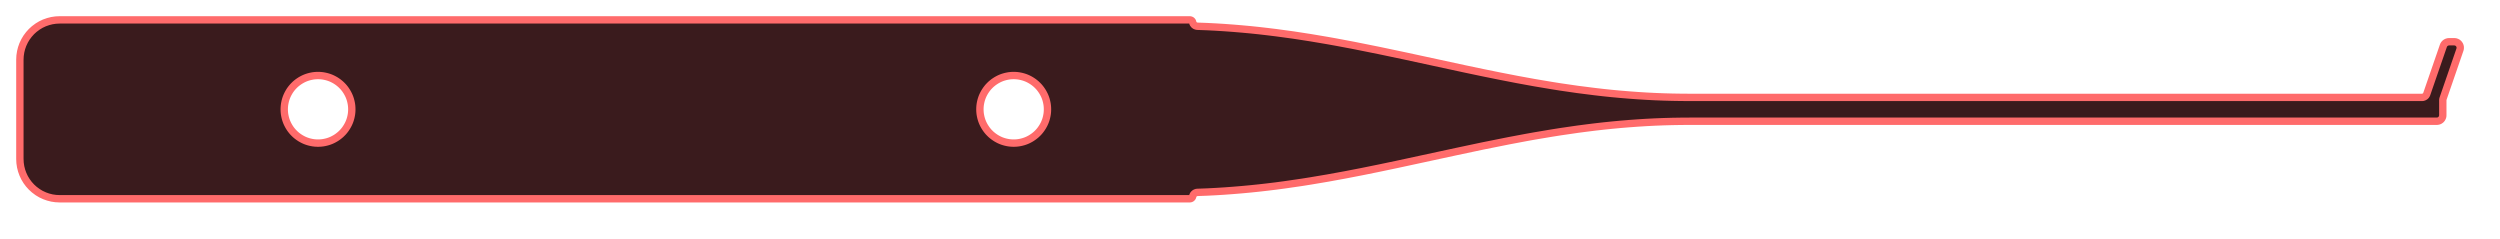
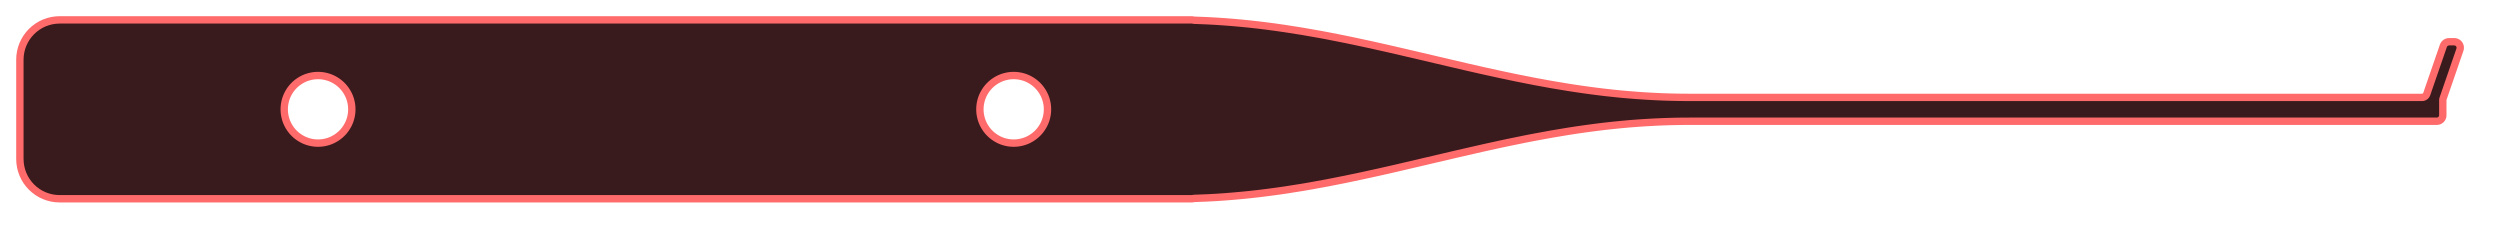
<svg xmlns="http://www.w3.org/2000/svg" width="125.778mm" height="12mm" viewBox="0 0 125.778 12">
-   <path id="hook-offset__full-handle" d="M 59.984,1.067 L 59.965,1.044 L 59.942,1.025 L 59.916,1.012 L 59.888,1.003 L 59.859,1 L 3.005,1 L 2.802,1.01 L 2.612,1.038 L 2.429,1.084 L 2.232,1.153 L 2.059,1.235 L 1.897,1.332 L 1.724,1.461 L 1.584,1.588 L 1.456,1.73 L 1.339,1.887 L 1.241,2.049 L 1.149,2.244 L 1.086,2.422 L 1.041,2.6 L 1.01,2.802 L 1,3.005 L 1,7.995 L 1.01,8.198 L 1.039,8.393 L 1.087,8.583 L 1.152,8.763 L 1.235,8.941 L 1.336,9.109 L 1.453,9.267 L 1.584,9.412 L 1.724,9.539 L 1.897,9.668 L 2.059,9.765 L 2.244,9.851 L 2.422,9.914 L 2.612,9.962 L 2.802,9.99 L 2.999,10 L 59.859,10 L 59.888,9.997 L 59.916,9.989 L 59.942,9.975 L 59.965,9.956 L 59.984,9.933 L 59.997,9.907 L 60.022,9.829 L 60.045,9.787 L 60.066,9.761 L 60.102,9.729 L 60.143,9.704 L 60.202,9.684 L 60.246,9.679 L 60.732,9.661 L 61.165,9.639 L 61.599,9.612 L 62.033,9.58 L 62.467,9.544 L 62.899,9.504 L 63.333,9.459 L 63.766,9.41 L 64.198,9.357 L 64.633,9.299 L 65.5,9.173 L 65.933,9.104 L 66.8,8.958 L 67.666,8.8 L 68.533,8.632 L 69.399,8.456 L 70.266,8.274 L 73.3,7.619 L 74.599,7.344 L 75.9,7.083 L 76.766,6.92 L 77.199,6.842 L 78.066,6.696 L 78.501,6.627 L 79.365,6.501 L 79.801,6.444 L 80.234,6.39 L 80.665,6.341 L 81.101,6.296 L 81.534,6.255 L 81.965,6.22 L 82.401,6.188 L 82.834,6.161 L 83.265,6.139 L 83.701,6.122 L 84.134,6.11 L 84.565,6.103 L 85.001,6.1 L 122.594,6.1 L 122.636,6.097 L 122.681,6.088 L 122.718,6.075 L 122.753,6.058 L 122.793,6.029 L 122.821,6.002 L 122.845,5.972 L 122.871,5.926 L 122.886,5.89 L 122.897,5.842 L 122.9,5.798 L 122.9,5.045 L 122.903,5.007 L 122.913,4.963 L 123.761,2.504 L 123.773,2.458 L 123.778,2.411 L 123.776,2.36 L 123.766,2.314 L 123.746,2.264 L 123.719,2.221 L 123.688,2.185 L 123.646,2.151 L 123.602,2.127 L 123.551,2.109 L 123.514,2.103 L 123.473,2.1 L 123.216,2.1 L 123.159,2.106 L 123.106,2.121 L 123.054,2.147 L 123.013,2.178 L 122.976,2.218 L 122.948,2.261 L 122.928,2.309 L 122.091,4.735 L 122.066,4.784 L 122.045,4.813 L 122.007,4.848 L 121.949,4.881 L 121.9,4.896 L 121.86,4.9 L 85.001,4.9 L 84.566,4.897 L 84.135,4.89 L 83.699,4.878 L 83.266,4.861 L 82.832,4.839 L 82.399,4.812 L 81.966,4.78 L 81.532,4.744 L 81.099,4.704 L 80.666,4.659 L 80.233,4.609 L 79.366,4.499 L 78.499,4.373 L 78.066,4.304 L 77.199,4.158 L 76.333,4 L 75.468,3.832 L 74.601,3.656 L 73.734,3.474 L 70.7,2.818 L 69.4,2.544 L 68.1,2.283 L 67.234,2.12 L 66.8,2.042 L 65.934,1.896 L 65.067,1.762 L 64.2,1.644 L 63.769,1.591 L 63.335,1.541 L 62.901,1.496 L 62.467,1.456 L 62.035,1.42 L 61.602,1.388 L 61.166,1.361 L 60.733,1.339 L 60.246,1.321 L 60.202,1.315 L 60.143,1.296 L 60.114,1.28 L 60.076,1.25 L 60.037,1.201 L 60.016,1.158 L 59.997,1.093 Z M 17.692,5.667 L 17.682,5.749 L 17.667,5.832 L 17.649,5.913 L 17.627,5.994 L 17.601,6.073 L 17.571,6.151 L 17.537,6.227 L 17.499,6.301 L 17.458,6.374 L 17.413,6.444 L 17.366,6.513 L 17.314,6.579 L 17.26,6.642 L 17.202,6.702 L 17.142,6.76 L 17.078,6.814 L 17.013,6.865 L 16.945,6.913 L 16.874,6.958 L 16.801,6.999 L 16.727,7.037 L 16.651,7.071 L 16.573,7.101 L 16.494,7.127 L 16.413,7.149 L 16.332,7.167 L 16.249,7.182 L 16.167,7.192 L 16.083,7.198 L 16,7.2 L 15.917,7.198 L 15.833,7.192 L 15.751,7.182 L 15.668,7.167 L 15.587,7.149 L 15.507,7.127 L 15.427,7.101 L 15.349,7.071 L 15.273,7.037 L 15.199,6.999 L 15.126,6.958 L 15.056,6.913 L 14.987,6.865 L 14.921,6.814 L 14.858,6.76 L 14.798,6.702 L 14.74,6.642 L 14.686,6.579 L 14.634,6.513 L 14.586,6.444 L 14.542,6.374 L 14.501,6.301 L 14.463,6.227 L 14.429,6.151 L 14.399,6.073 L 14.373,5.994 L 14.351,5.913 L 14.333,5.832 L 14.318,5.749 L 14.308,5.667 L 14.302,5.583 L 14.3,5.5 L 14.302,5.417 L 14.308,5.333 L 14.318,5.251 L 14.333,5.168 L 14.351,5.087 L 14.373,5.006 L 14.399,4.927 L 14.429,4.849 L 14.463,4.773 L 14.501,4.699 L 14.542,4.626 L 14.586,4.556 L 14.634,4.487 L 14.686,4.421 L 14.74,4.358 L 14.798,4.298 L 14.858,4.24 L 14.921,4.186 L 14.987,4.135 L 15.056,4.087 L 15.126,4.042 L 15.199,4.001 L 15.273,3.963 L 15.349,3.929 L 15.427,3.899 L 15.507,3.873 L 15.587,3.851 L 15.668,3.833 L 15.751,3.818 L 15.833,3.808 L 15.917,3.802 L 16,3.8 L 16.083,3.802 L 16.167,3.808 L 16.249,3.818 L 16.332,3.833 L 16.413,3.851 L 16.494,3.873 L 16.573,3.899 L 16.651,3.929 L 16.727,3.963 L 16.801,4.001 L 16.874,4.042 L 16.945,4.087 L 17.013,4.135 L 17.078,4.186 L 17.142,4.24 L 17.202,4.298 L 17.26,4.358 L 17.314,4.421 L 17.366,4.487 L 17.413,4.556 L 17.458,4.626 L 17.499,4.699 L 17.537,4.773 L 17.571,4.849 L 17.601,4.927 L 17.627,5.006 L 17.649,5.087 L 17.667,5.168 L 17.682,5.251 L 17.692,5.333 L 17.698,5.417 L 17.7,5.5 L 17.698,5.583 Z M 52.698,5.583 L 52.692,5.667 L 52.682,5.749 L 52.667,5.832 L 52.649,5.913 L 52.627,5.994 L 52.601,6.073 L 52.571,6.151 L 52.537,6.227 L 52.499,6.301 L 52.458,6.374 L 52.413,6.444 L 52.365,6.513 L 52.314,6.579 L 52.26,6.642 L 52.202,6.702 L 52.142,6.76 L 52.078,6.814 L 52.013,6.865 L 51.944,6.913 L 51.874,6.958 L 51.801,6.999 L 51.727,7.037 L 51.651,7.071 L 51.573,7.101 L 51.493,7.127 L 51.413,7.149 L 51.332,7.167 L 51.249,7.182 L 51.167,7.192 L 51.083,7.198 L 51,7.2 L 50.917,7.198 L 50.833,7.192 L 50.751,7.182 L 50.668,7.167 L 50.587,7.149 L 50.507,7.127 L 50.427,7.101 L 50.349,7.071 L 50.273,7.037 L 50.199,6.999 L 50.126,6.958 L 50.056,6.913 L 49.987,6.865 L 49.922,6.814 L 49.858,6.76 L 49.798,6.702 L 49.74,6.642 L 49.686,6.579 L 49.635,6.513 L 49.587,6.444 L 49.542,6.374 L 49.501,6.301 L 49.463,6.227 L 49.429,6.151 L 49.399,6.073 L 49.373,5.994 L 49.351,5.913 L 49.333,5.832 L 49.318,5.749 L 49.308,5.667 L 49.302,5.583 L 49.3,5.5 L 49.302,5.417 L 49.308,5.333 L 49.318,5.251 L 49.333,5.168 L 49.351,5.087 L 49.373,5.006 L 49.399,4.927 L 49.429,4.849 L 49.463,4.773 L 49.501,4.699 L 49.542,4.626 L 49.587,4.556 L 49.635,4.487 L 49.686,4.421 L 49.74,4.358 L 49.798,4.298 L 49.858,4.24 L 49.922,4.186 L 49.987,4.135 L 50.056,4.087 L 50.126,4.042 L 50.199,4.001 L 50.273,3.963 L 50.349,3.929 L 50.427,3.899 L 50.507,3.873 L 50.587,3.851 L 50.668,3.833 L 50.751,3.818 L 50.833,3.808 L 50.917,3.802 L 51,3.8 L 51.083,3.802 L 51.167,3.808 L 51.249,3.818 L 51.332,3.833 L 51.413,3.851 L 51.493,3.873 L 51.573,3.899 L 51.651,3.929 L 51.727,3.963 L 51.801,4.001 L 51.874,4.042 L 51.944,4.087 L 52.013,4.135 L 52.078,4.186 L 52.142,4.24 L 52.202,4.298 L 52.26,4.358 L 52.314,4.421 L 52.365,4.487 L 52.413,4.556 L 52.458,4.626 L 52.499,4.699 L 52.537,4.773 L 52.571,4.849 L 52.601,4.927 L 52.627,5.006 L 52.649,5.087 L 52.667,5.168 L 52.682,5.251 L 52.692,5.333 L 52.698,5.417 L 52.7,5.5 Z" fill="#3a1b1d" stroke="#ff6b6b" stroke-width="1.4" vector-effect="non-scaling-stroke" />
+   <path id="hook-offset__full-handle" d="M 3.005,1 L 2.802,1.01 L 2.612,1.038 L 2.429,1.084 L 2.232,1.153 L 2.059,1.235 L 1.897,1.332 L 1.724,1.461 L 1.584,1.588 L 1.456,1.73 L 1.339,1.887 L 1.241,2.049 L 1.149,2.244 L 1.086,2.422 L 1.041,2.6 L 1.01,2.802 L 1,3.005 L 1,7.995 L 1.01,8.198 L 1.039,8.393 L 1.087,8.583 L 1.152,8.763 L 1.235,8.941 L 1.336,9.109 L 1.453,9.267 L 1.584,9.412 L 1.724,9.539 L 1.897,9.668 L 2.059,9.765 L 2.244,9.851 L 2.422,9.914 L 2.612,9.962 L 2.802,9.99 L 2.999,10 L 59.974,10 L 60.088,9.982 L 60.734,9.957 L 61.167,9.934 L 61.598,9.905 L 62.033,9.87 L 62.467,9.831 L 62.898,9.788 L 63.334,9.739 L 63.767,9.685 L 64.198,9.628 L 64.633,9.566 L 65.5,9.429 L 65.933,9.355 L 66.8,9.196 L 67.665,9.025 L 68.533,8.843 L 69.399,8.653 L 70.266,8.456 L 73.3,7.745 L 74.599,7.448 L 75.466,7.257 L 75.9,7.165 L 76.766,6.988 L 77.201,6.904 L 78.067,6.745 L 78.932,6.601 L 79.368,6.534 L 79.799,6.473 L 80.232,6.415 L 80.668,6.361 L 81.098,6.313 L 81.534,6.269 L 81.968,6.229 L 82.398,6.196 L 82.832,6.167 L 83.268,6.143 L 83.701,6.124 L 84.131,6.111 L 84.568,6.103 L 85.001,6.1 L 122.594,6.1 L 122.636,6.097 L 122.681,6.088 L 122.718,6.075 L 122.753,6.058 L 122.793,6.029 L 122.821,6.002 L 122.845,5.972 L 122.871,5.926 L 122.886,5.89 L 122.897,5.842 L 122.9,5.798 L 122.9,5.045 L 122.903,5.007 L 122.913,4.963 L 123.761,2.504 L 123.773,2.458 L 123.778,2.411 L 123.776,2.36 L 123.766,2.314 L 123.746,2.264 L 123.719,2.221 L 123.688,2.185 L 123.646,2.151 L 123.602,2.127 L 123.551,2.109 L 123.514,2.103 L 123.473,2.1 L 123.216,2.1 L 123.159,2.106 L 123.106,2.121 L 123.054,2.147 L 123.013,2.178 L 122.976,2.218 L 122.948,2.261 L 122.928,2.309 L 122.091,4.735 L 122.066,4.784 L 122.045,4.813 L 122.007,4.848 L 121.949,4.881 L 121.9,4.896 L 121.86,4.9 L 85.001,4.9 L 84.566,4.897 L 84.135,4.889 L 83.699,4.876 L 83.266,4.857 L 82.832,4.833 L 82.399,4.804 L 81.966,4.77 L 81.535,4.732 L 81.099,4.687 L 80.666,4.639 L 80.232,4.585 L 79.799,4.527 L 79.366,4.465 L 78.933,4.399 L 78.066,4.255 L 77.201,4.096 L 76.333,3.925 L 75.467,3.743 L 74.601,3.553 L 73.734,3.356 L 70.7,2.645 L 69.834,2.445 L 68.968,2.251 L 68.101,2.065 L 67.667,1.975 L 66.801,1.804 L 66.367,1.723 L 65.5,1.571 L 64.635,1.435 L 64.202,1.373 L 63.768,1.315 L 63.333,1.261 L 62.9,1.212 L 62.467,1.169 L 62.035,1.13 L 61.602,1.096 L 61.168,1.067 L 60.734,1.043 L 60.088,1.018 L 59.974,1 Z M 17.692,5.667 L 17.682,5.749 L 17.667,5.832 L 17.649,5.913 L 17.627,5.994 L 17.601,6.073 L 17.571,6.151 L 17.537,6.227 L 17.499,6.301 L 17.458,6.374 L 17.413,6.444 L 17.366,6.513 L 17.314,6.579 L 17.26,6.642 L 17.202,6.702 L 17.142,6.76 L 17.078,6.814 L 17.013,6.865 L 16.945,6.913 L 16.874,6.958 L 16.801,6.999 L 16.727,7.037 L 16.651,7.071 L 16.573,7.101 L 16.494,7.127 L 16.413,7.149 L 16.332,7.167 L 16.249,7.182 L 16.167,7.192 L 16.083,7.198 L 16,7.2 L 15.917,7.198 L 15.833,7.192 L 15.751,7.182 L 15.668,7.167 L 15.587,7.149 L 15.507,7.127 L 15.427,7.101 L 15.349,7.071 L 15.273,7.037 L 15.199,6.999 L 15.126,6.958 L 15.056,6.913 L 14.987,6.865 L 14.921,6.814 L 14.858,6.76 L 14.798,6.702 L 14.74,6.642 L 14.686,6.579 L 14.634,6.513 L 14.586,6.444 L 14.542,6.374 L 14.501,6.301 L 14.463,6.227 L 14.429,6.151 L 14.399,6.073 L 14.373,5.994 L 14.351,5.913 L 14.333,5.832 L 14.318,5.749 L 14.308,5.667 L 14.302,5.583 L 14.3,5.5 L 14.302,5.417 L 14.308,5.333 L 14.318,5.251 L 14.333,5.168 L 14.351,5.087 L 14.373,5.006 L 14.399,4.927 L 14.429,4.849 L 14.463,4.773 L 14.501,4.699 L 14.542,4.626 L 14.586,4.556 L 14.634,4.487 L 14.686,4.421 L 14.74,4.358 L 14.798,4.298 L 14.858,4.24 L 14.921,4.186 L 14.987,4.135 L 15.056,4.087 L 15.126,4.042 L 15.199,4.001 L 15.273,3.963 L 15.349,3.929 L 15.427,3.899 L 15.507,3.873 L 15.587,3.851 L 15.668,3.833 L 15.751,3.818 L 15.833,3.808 L 15.917,3.802 L 16,3.8 L 16.083,3.802 L 16.167,3.808 L 16.249,3.818 L 16.332,3.833 L 16.413,3.851 L 16.494,3.873 L 16.573,3.899 L 16.651,3.929 L 16.727,3.963 L 16.801,4.001 L 16.874,4.042 L 16.945,4.087 L 17.013,4.135 L 17.078,4.186 L 17.142,4.24 L 17.202,4.298 L 17.26,4.358 L 17.314,4.421 L 17.366,4.487 L 17.413,4.556 L 17.458,4.626 L 17.499,4.699 L 17.537,4.773 L 17.571,4.849 L 17.601,4.927 L 17.627,5.006 L 17.649,5.087 L 17.667,5.168 L 17.682,5.251 L 17.692,5.333 L 17.698,5.417 L 17.7,5.5 L 17.698,5.583 Z M 52.698,5.583 L 52.692,5.667 L 52.682,5.749 L 52.667,5.832 L 52.649,5.913 L 52.627,5.994 L 52.601,6.073 L 52.571,6.151 L 52.537,6.227 L 52.499,6.301 L 52.458,6.374 L 52.413,6.444 L 52.365,6.513 L 52.314,6.579 L 52.26,6.642 L 52.202,6.702 L 52.142,6.76 L 52.078,6.814 L 52.013,6.865 L 51.944,6.913 L 51.874,6.958 L 51.801,6.999 L 51.727,7.037 L 51.651,7.071 L 51.573,7.101 L 51.493,7.127 L 51.413,7.149 L 51.332,7.167 L 51.249,7.182 L 51.167,7.192 L 51.083,7.198 L 51,7.2 L 50.917,7.198 L 50.833,7.192 L 50.751,7.182 L 50.668,7.167 L 50.587,7.149 L 50.507,7.127 L 50.427,7.101 L 50.349,7.071 L 50.273,7.037 L 50.199,6.999 L 50.126,6.958 L 50.056,6.913 L 49.987,6.865 L 49.922,6.814 L 49.858,6.76 L 49.798,6.702 L 49.74,6.642 L 49.686,6.579 L 49.635,6.513 L 49.587,6.444 L 49.542,6.374 L 49.501,6.301 L 49.463,6.227 L 49.429,6.151 L 49.399,6.073 L 49.373,5.994 L 49.351,5.913 L 49.333,5.832 L 49.318,5.749 L 49.308,5.667 L 49.302,5.583 L 49.3,5.5 L 49.302,5.417 L 49.308,5.333 L 49.318,5.251 L 49.333,5.168 L 49.351,5.087 L 49.373,5.006 L 49.399,4.927 L 49.429,4.849 L 49.463,4.773 L 49.501,4.699 L 49.542,4.626 L 49.587,4.556 L 49.635,4.487 L 49.686,4.421 L 49.74,4.358 L 49.798,4.298 L 49.858,4.24 L 49.922,4.186 L 49.987,4.135 L 50.056,4.087 L 50.126,4.042 L 50.199,4.001 L 50.273,3.963 L 50.349,3.929 L 50.427,3.899 L 50.507,3.873 L 50.587,3.851 L 50.668,3.833 L 50.751,3.818 L 50.833,3.808 L 50.917,3.802 L 51,3.8 L 51.083,3.802 L 51.167,3.808 L 51.249,3.818 L 51.332,3.833 L 51.413,3.851 L 51.493,3.873 L 51.573,3.899 L 51.651,3.929 L 51.727,3.963 L 51.801,4.001 L 51.874,4.042 L 51.944,4.087 L 52.013,4.135 L 52.078,4.186 L 52.142,4.24 L 52.202,4.298 L 52.26,4.358 L 52.314,4.421 L 52.365,4.487 L 52.413,4.556 L 52.458,4.626 L 52.499,4.699 L 52.537,4.773 L 52.571,4.849 L 52.601,4.927 L 52.627,5.006 L 52.649,5.087 L 52.667,5.168 L 52.682,5.251 L 52.692,5.333 L 52.698,5.417 L 52.7,5.5 Z" fill="#3a1b1d" stroke="#ff6b6b" stroke-width="1.4" vector-effect="non-scaling-stroke" />
</svg>
